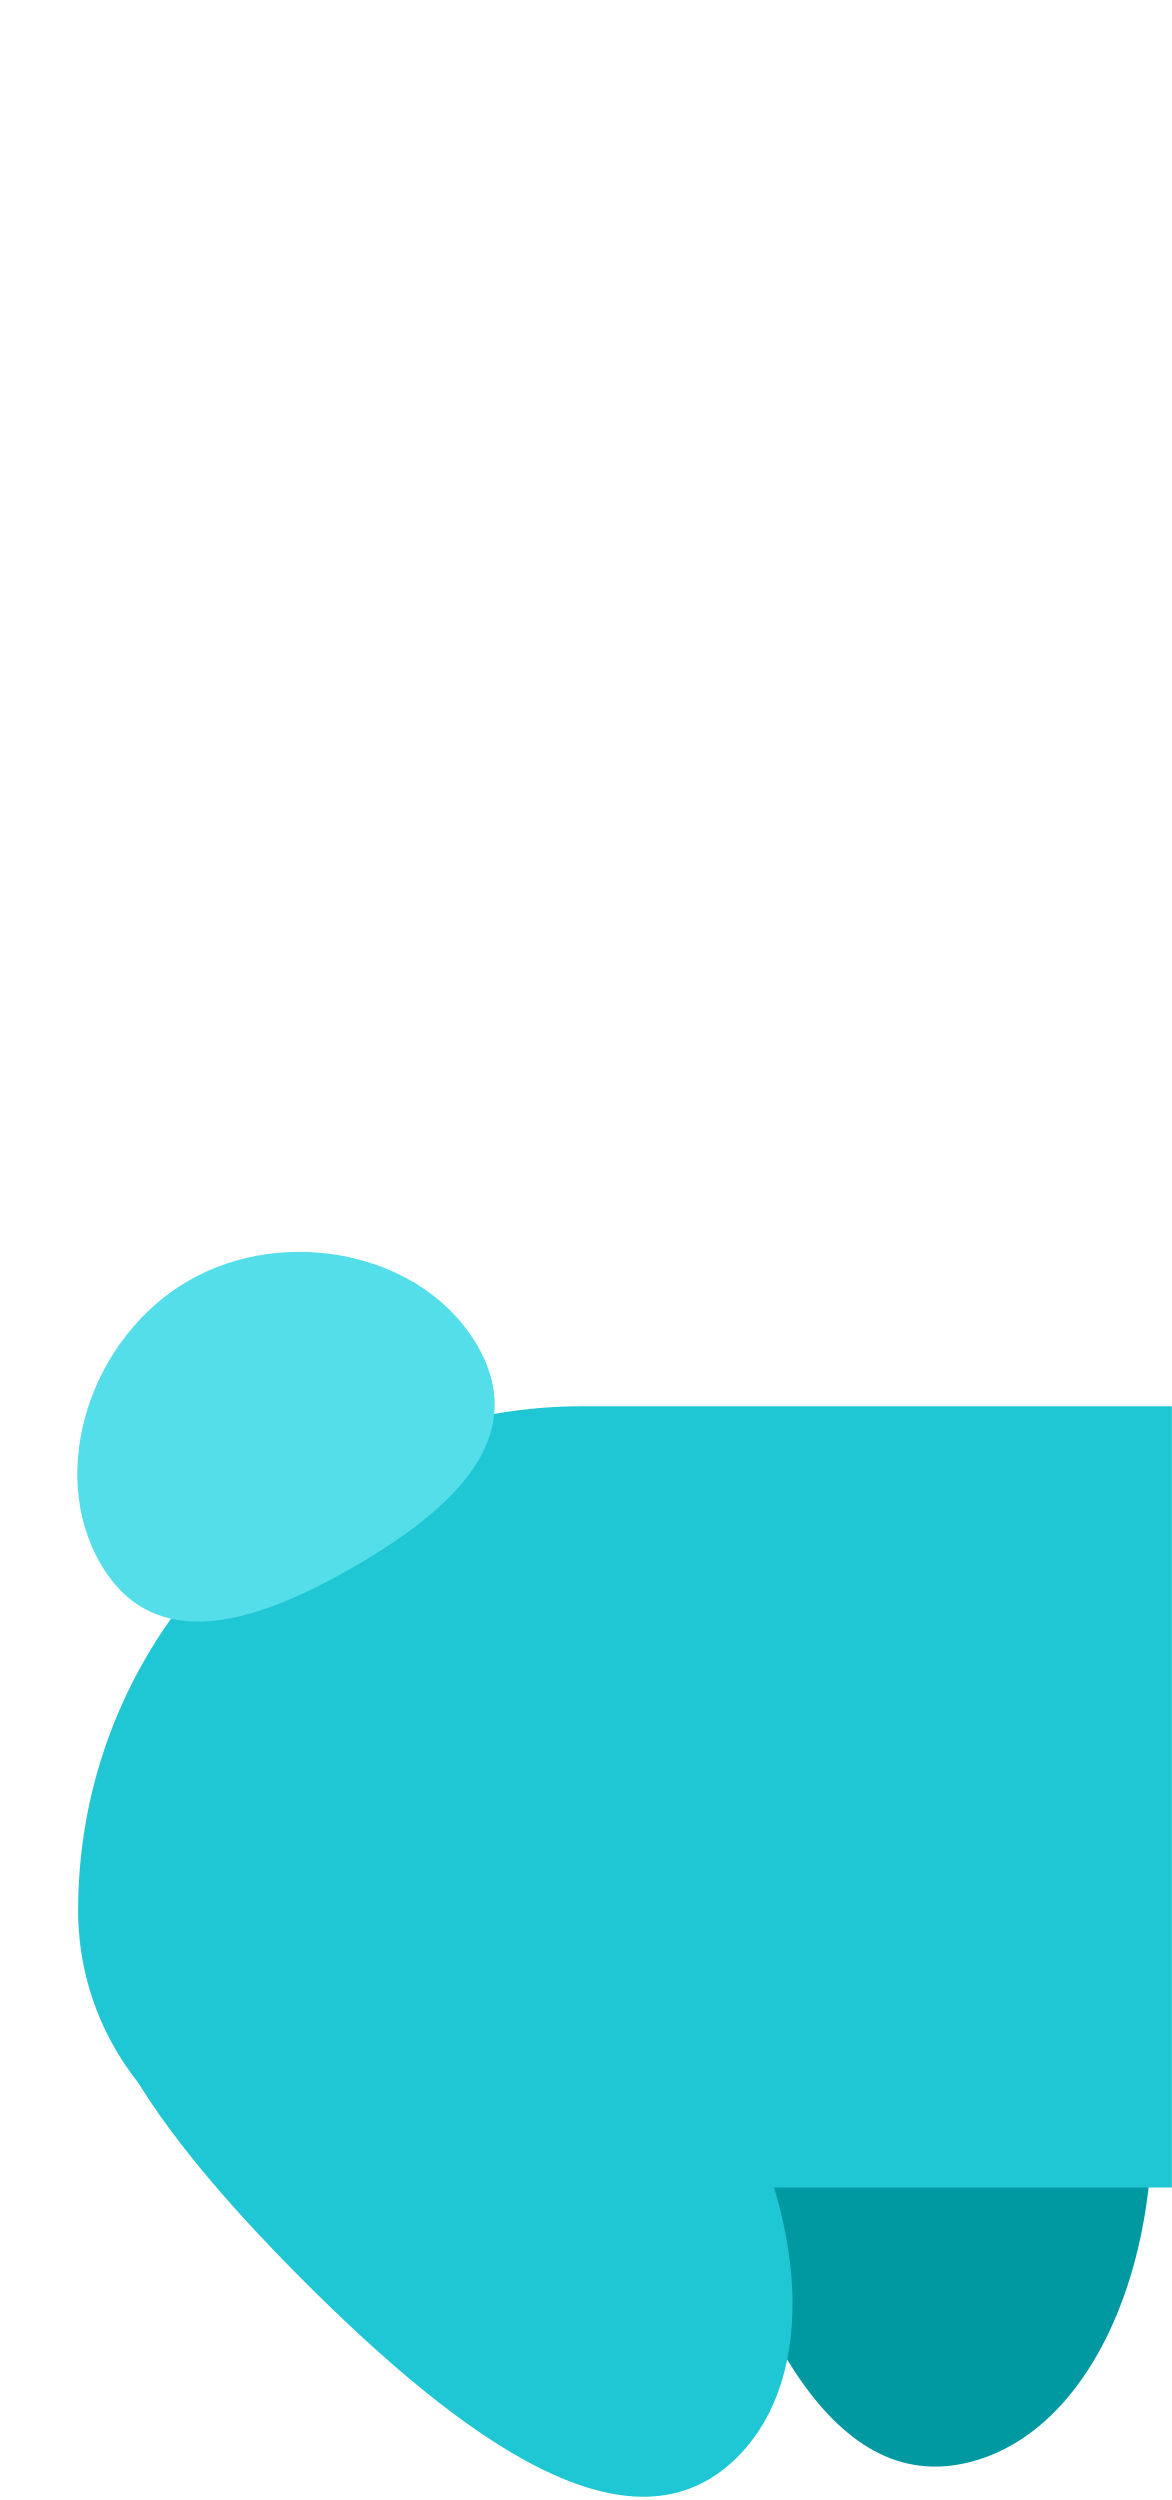
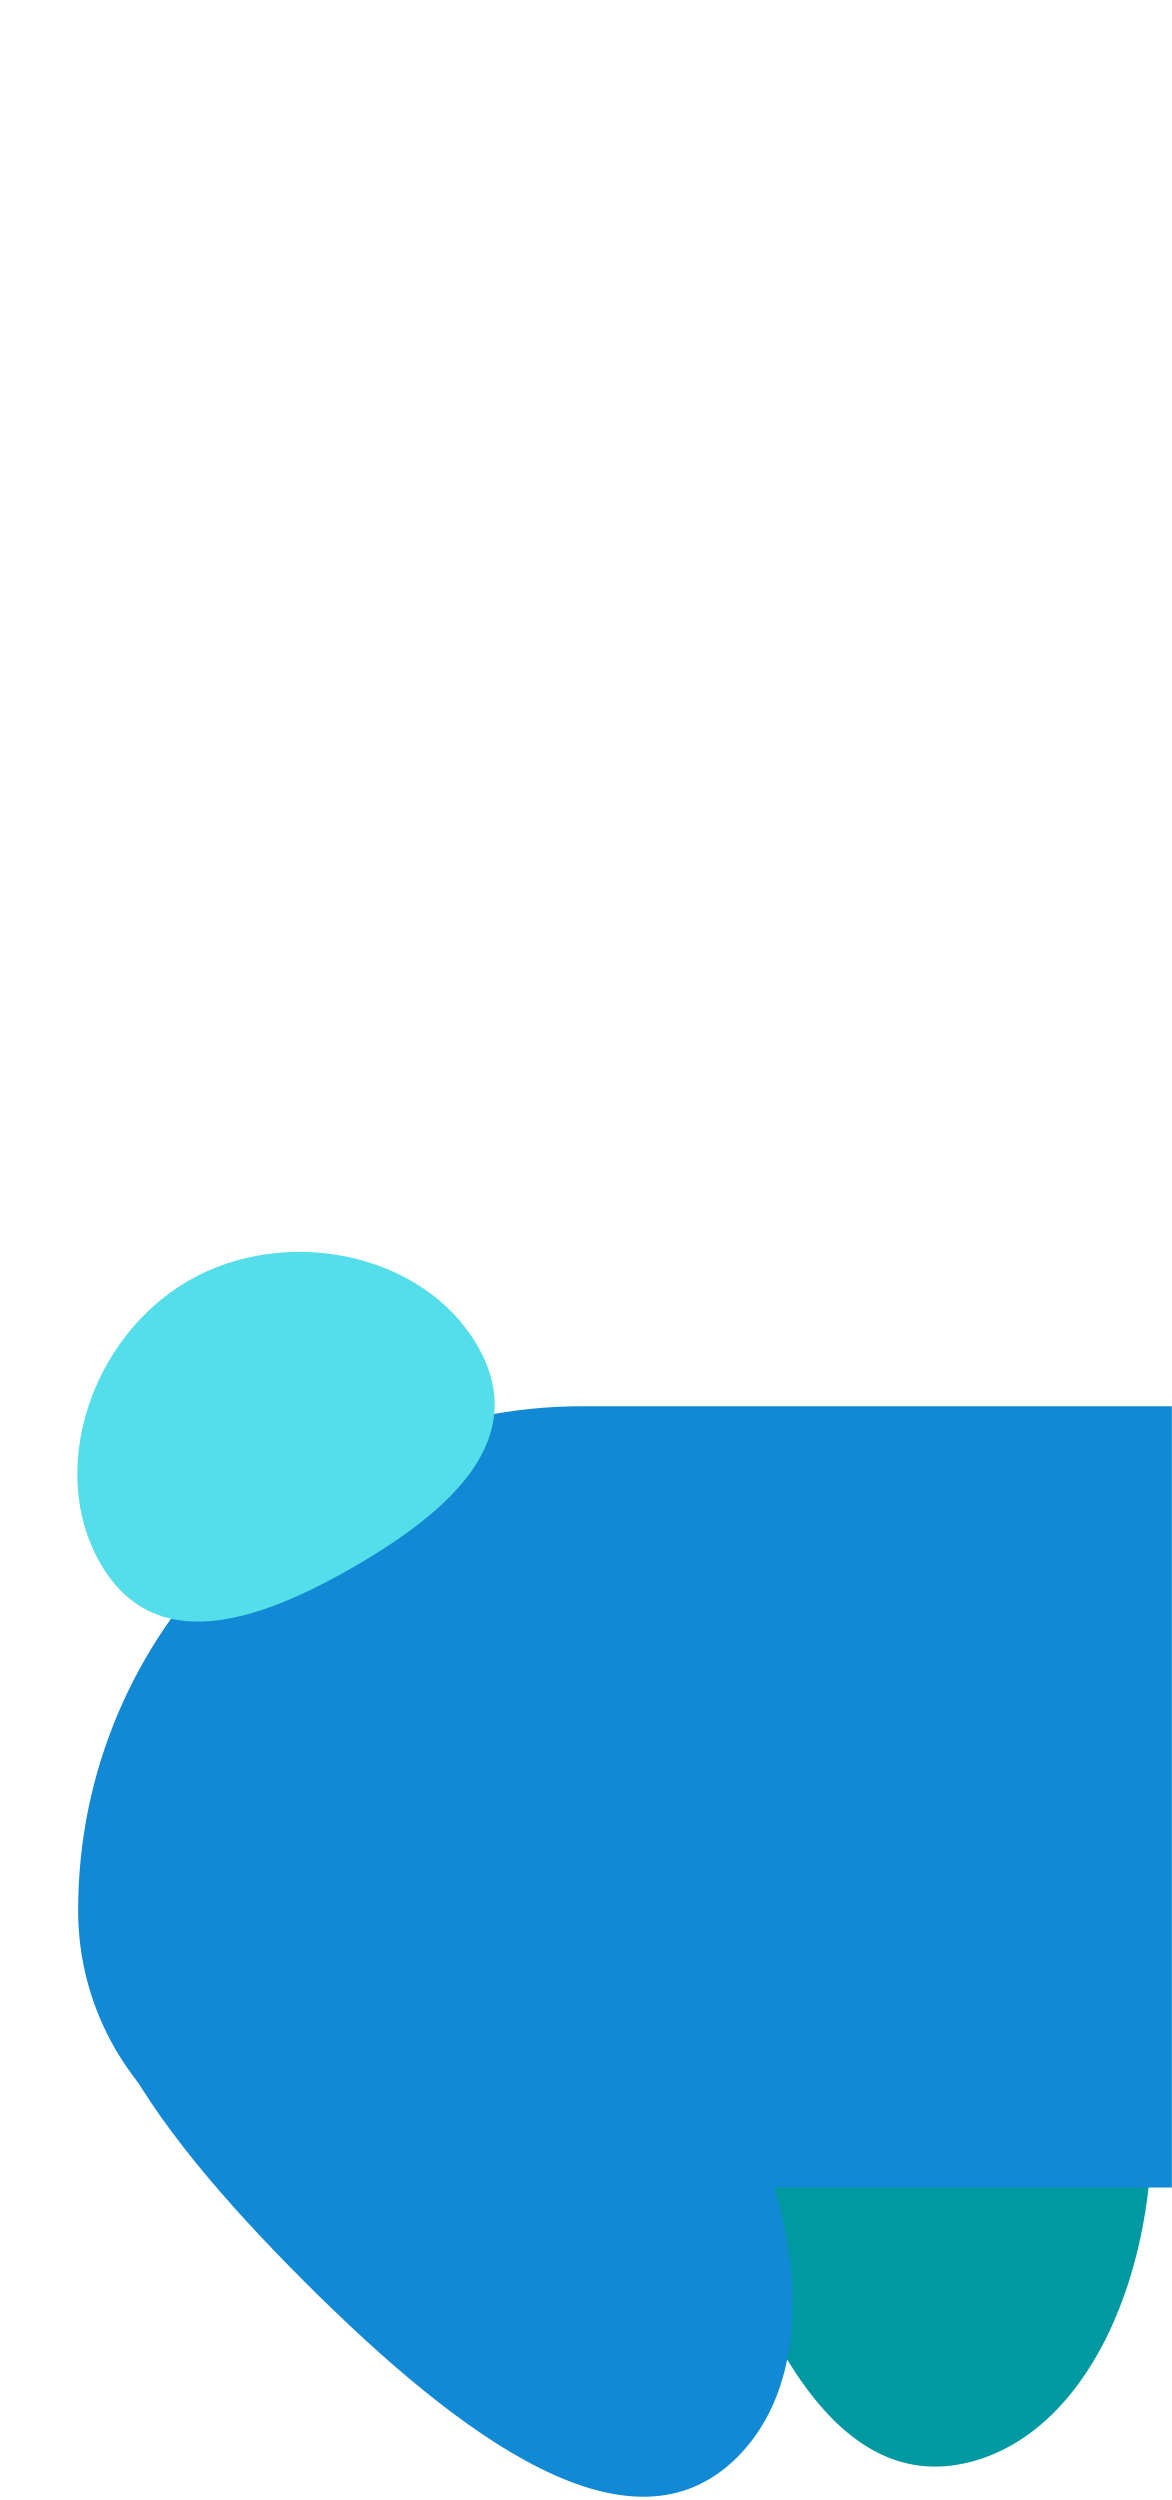
<svg xmlns="http://www.w3.org/2000/svg" width="15" height="32" viewBox="0 0 15 32" fill="none">
  <path d="M9.588 20.865C7.729 21.363 8.025 24.033 8.764 26.79C9.502 29.546 10.581 32.006 12.44 31.508C14.299 31.01 15.233 28.01 14.495 25.254C13.756 22.498 11.447 20.367 9.588 20.865Z" fill="#0098A1" />
-   <path d="M1 24.452C1 20.889 3.888 18 7.452 18H15V28H4.548C2.589 28 1 26.411 1 24.452Z" fill="#1FC7D4" />
+   <path d="M1 24.452C1 20.889 3.888 18 7.452 18H15V28H4.548C2.589 28 1 26.411 1 24.452Z" fill="#1289D4" />
  <path d="M6.111 17.225C6.797 18.412 5.778 19.334 4.528 20.056C3.278 20.778 1.97 21.199 1.284 20.011C0.599 18.824 1.163 17.115 2.413 16.393C3.663 15.672 5.425 16.037 6.111 17.225Z" fill="#53DEE9" />
-   <path d="M1.647 23.66C0.286 25.021 1.878 27.185 3.895 29.203C5.913 31.221 8.077 32.812 9.438 31.451C10.799 30.091 10.108 27.025 8.091 25.008C6.073 22.99 3.007 22.299 1.647 23.66Z" fill="#1FC7D4" />
+   <path d="M1.647 23.66C0.286 25.021 1.878 27.185 3.895 29.203C5.913 31.221 8.077 32.812 9.438 31.451C10.799 30.091 10.108 27.025 8.091 25.008C6.073 22.99 3.007 22.299 1.647 23.66Z" fill="#1289D4" />
</svg>
